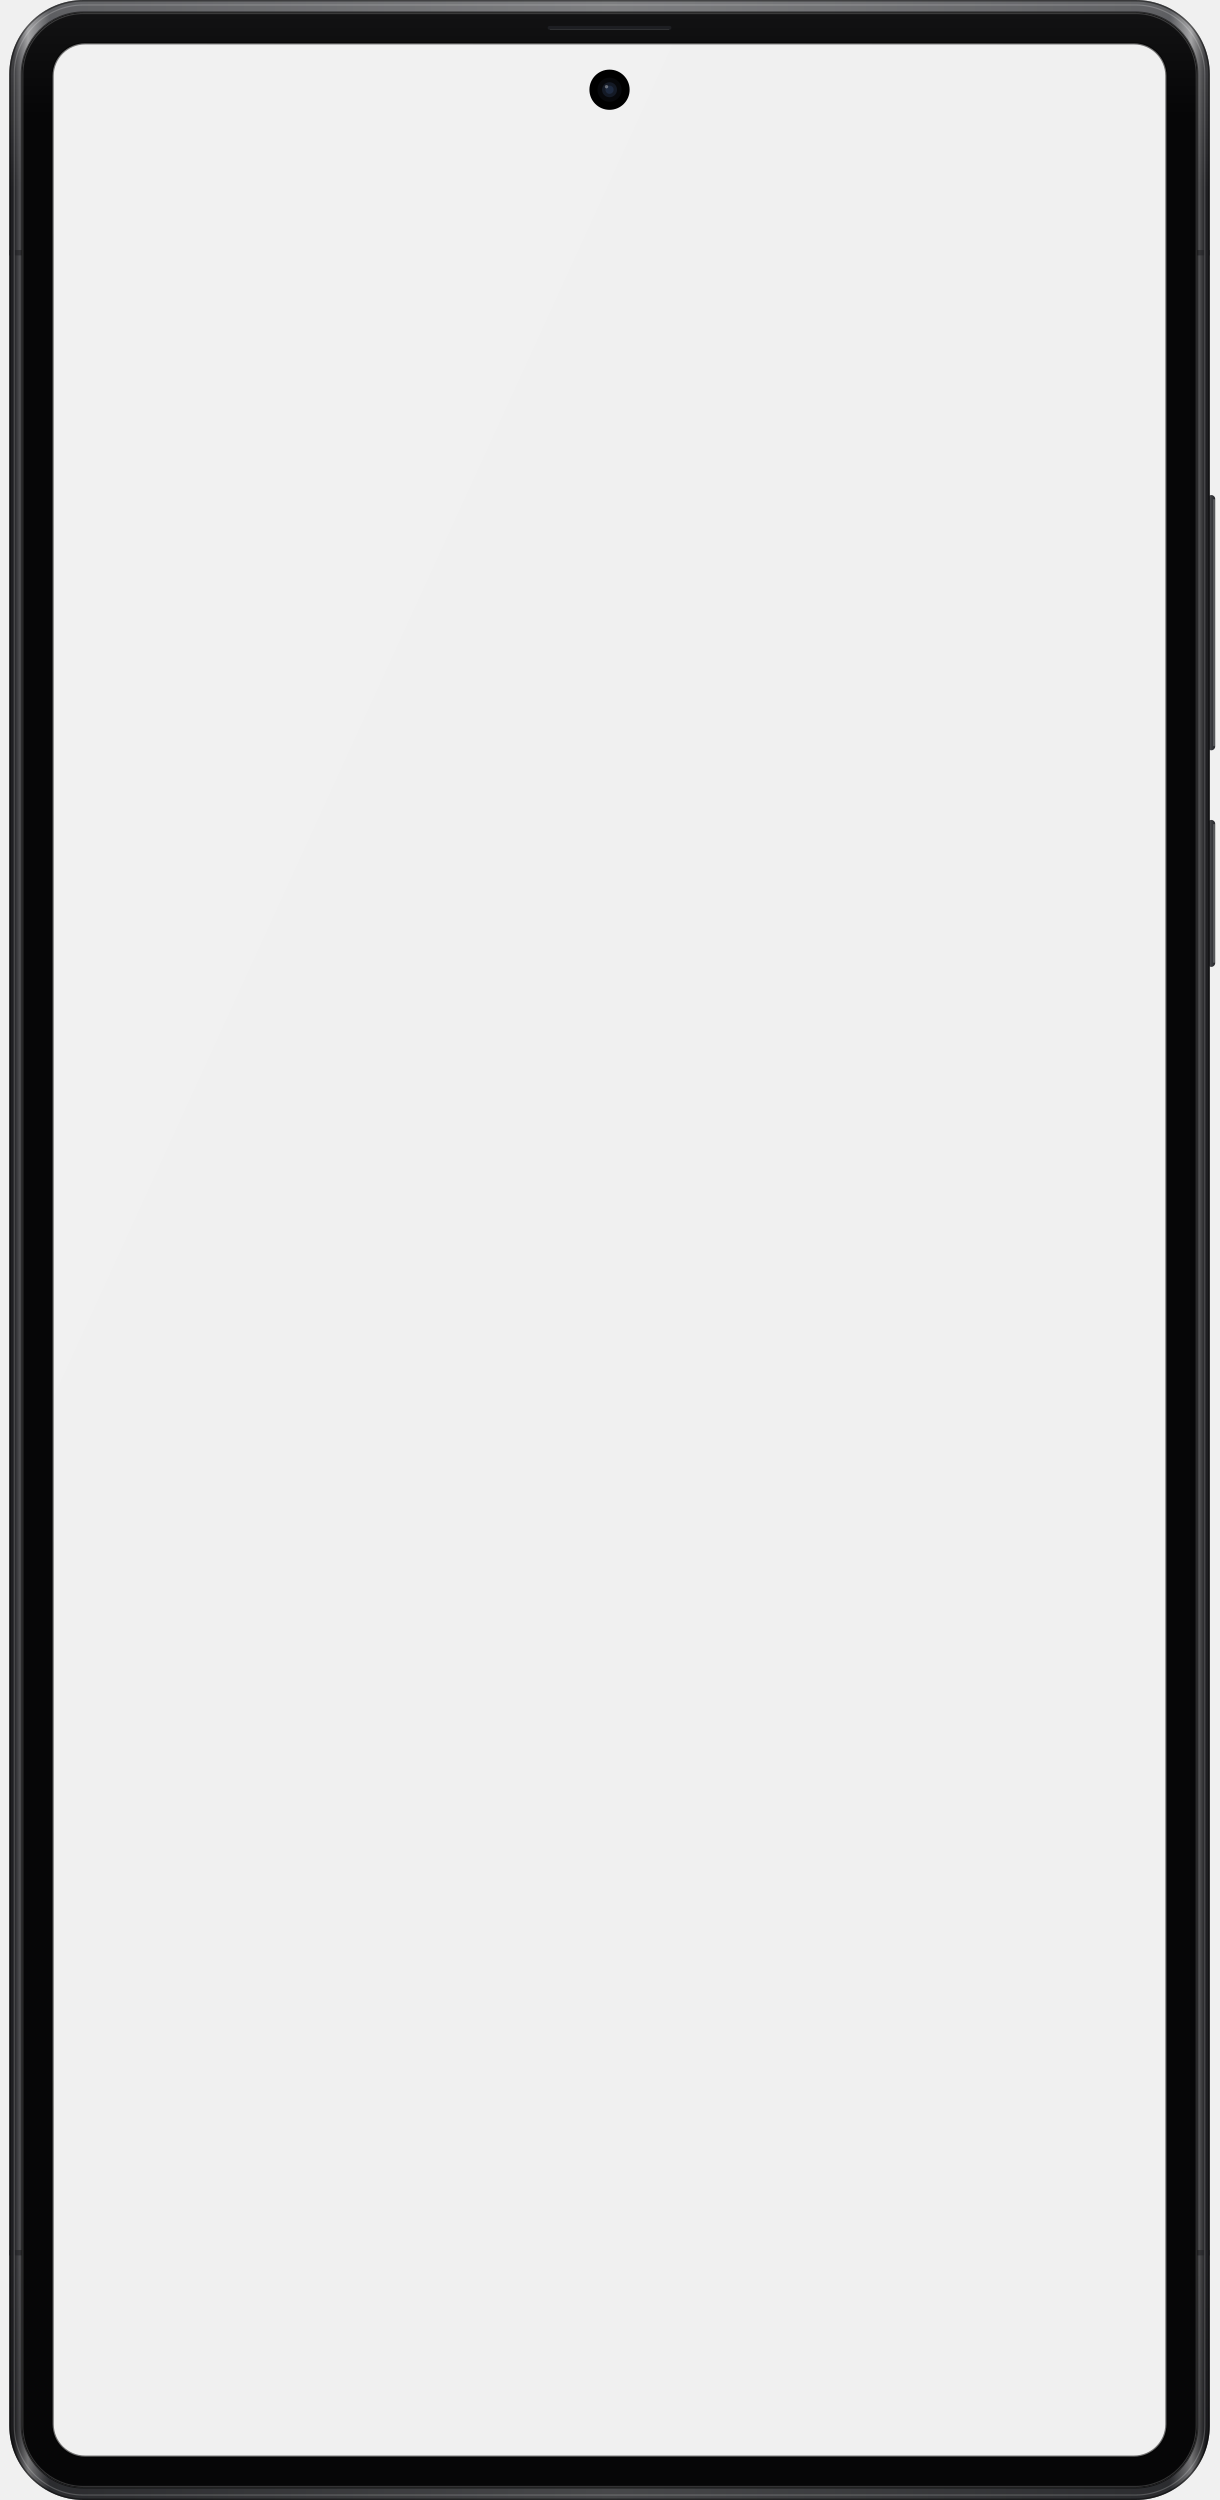
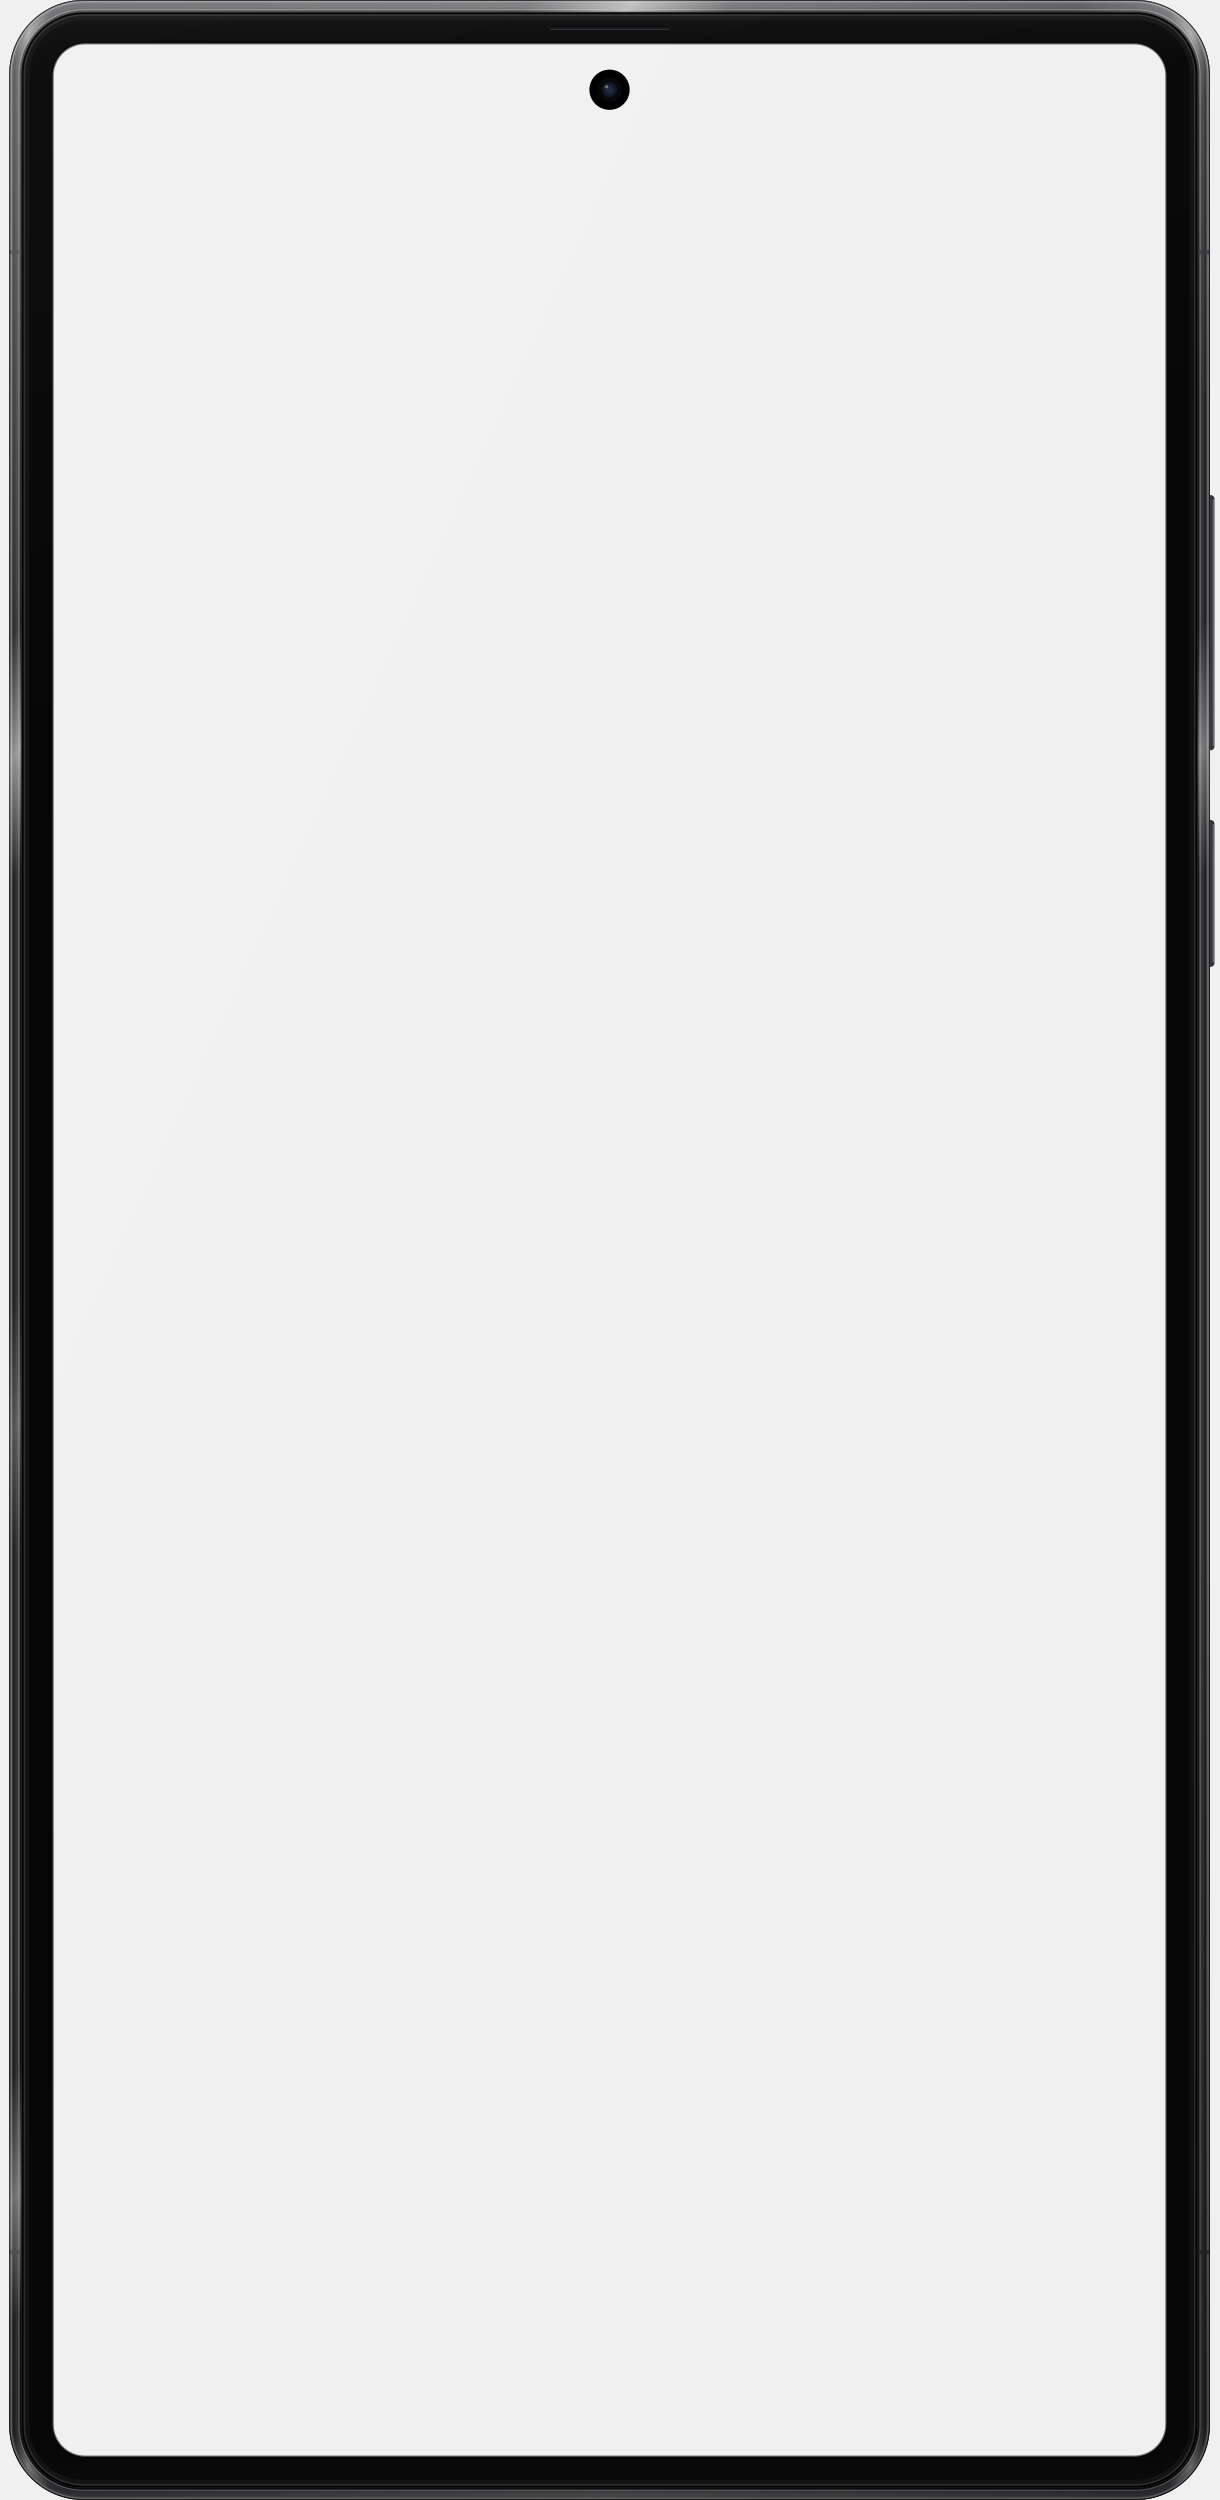
<svg xmlns="http://www.w3.org/2000/svg" width="1576" height="3232" viewBox="0 0 1576 3232">
  <defs>
    <linearGradient id="metal" x1="0" y1="0" x2="1" y2="0">
      <stop offset="0" stop-color="#1f1f22" />
      <stop offset="0.012" stop-color="#929294" />
      <stop offset="0.03" stop-color="#38393d" />
      <stop offset="0.5" stop-color="#5c5d60" />
      <stop offset="0.97" stop-color="#38393d" />
      <stop offset="0.988" stop-color="#929294" />
      <stop offset="1" stop-color="#1f1f22" />
    </linearGradient>
-     <linearGradient id="sheen" x1="0" y1="0" x2="0" y2="1">
-       <stop offset="0" stop-color="#ffffff" stop-opacity="0.22" />
-       <stop offset="0.08" stop-color="#ffffff" stop-opacity="0" />
-       <stop offset="0.9" stop-color="#000000" stop-opacity="0" />
-       <stop offset="1" stop-color="#000000" stop-opacity="0.25" />
+     <linearGradient id="keylight" gradientUnits="userSpaceOnUse" x1="0" y1="0" x2="945.6" y2="3232">
+       <stop offset="0" stop-color="#fff" stop-opacity="0.32" />
+       <stop offset="0.28" stop-color="#fff" stop-opacity="0" />
+       <stop offset="0.7" stop-color="#000" stop-opacity="0" />
+       <stop offset="1" stop-color="#000" stop-opacity="0.28" />
+     </linearGradient>
+     <linearGradient id="streaks" gradientUnits="userSpaceOnUse" x1="0" y1="484.8" x2="1576" y2="1777.6">
+       <stop offset="0.11" stop-color="#fff" stop-opacity="0" />
+       <stop offset="0.16" stop-color="#fff" stop-opacity="0.5" />
+       <stop offset="0.21" stop-color="#fff" stop-opacity="0" />
+       <stop offset="0.38" stop-color="#fff" stop-opacity="0" />
+       <stop offset="0.43" stop-color="#fff" stop-opacity="0.22" />
+       <stop offset="0.48" stop-color="#fff" stop-opacity="0" />
+       <stop offset="0.69" stop-color="#fff" stop-opacity="0" />
+       <stop offset="0.74" stop-color="#fff" stop-opacity="0.35" />
+       <stop offset="0.79" stop-color="#fff" stop-opacity="0" />
    </linearGradient>
    <linearGradient id="glare" x1="0" y1="0" x2="1" y2="1">
      <stop offset="0" stop-color="#ffffff" stop-opacity="0.07" />
      <stop offset="0.42" stop-color="#ffffff" stop-opacity="0.015" />
      <stop offset="0.43" stop-color="#ffffff" stop-opacity="0" />
      <stop offset="1" stop-color="#ffffff" stop-opacity="0" />
    </linearGradient>
-     <linearGradient id="btn1561640" x1="0" y1="0" x2="1" y2="0">
+     <linearGradient id="btn1560640" x1="0" y1="0" x2="1" y2="0">
      <stop offset="0" stop-color="#606164" />
      <stop offset="0.55" stop-color="#38393d" />
      <stop offset="1" stop-color="#27282b" />
    </linearGradient>
-     <linearGradient id="btn15611060" x1="0" y1="0" x2="1" y2="0">
+     <linearGradient id="btn15601060" x1="0" y1="0" x2="1" y2="0">
      <stop offset="0" stop-color="#606164" />
      <stop offset="0.55" stop-color="#38393d" />
      <stop offset="1" stop-color="#27282b" />
    </linearGradient>
    <linearGradient id="glassdepth" x1="0" y1="0" x2="0" y2="1">
-       <stop offset="0" stop-color="#151516" />
-       <stop offset="0.05" stop-color="#060607" />
-       <stop offset="1" stop-color="#060607" />
+       <stop offset="0" stop-color="#121213" />
+       <stop offset="0.025" stop-color="#060607" />
+       <stop offset="0.97" stop-color="#060607" />
+       <stop offset="1" stop-color="#0d0d0e" />
    </linearGradient>
  </defs>
-   <path fill="url(#btn1561640)" d="M1566,640H1566A5,5 0 0 1 1571,645V965A5,5 0 0 1 1566,970H1566A5,5 0 0 1 1561,965V645A5,5 0 0 1 1566,640Z" />
-   <path stroke="#ffffff" stroke-opacity="0.35" stroke-width="1.5" stroke-linecap="round" d="M1569.5,646 V964" />
-   <path fill="url(#btn15611060)" d="M1566,1060H1566A5,5 0 0 1 1571,1065V1245A5,5 0 0 1 1566,1250H1566A5,5 0 0 1 1561,1245V1065A5,5 0 0 1 1566,1060Z" />
-   <path stroke="#ffffff" stroke-opacity="0.35" stroke-width="1.5" stroke-linecap="round" d="M1569.5,1066 V1244" />
+   <path fill="url(#btn1560640)" d="M1565,640H1565A5,5 0 0 1 1570,645V965A5,5 0 0 1 1565,970H1565A5,5 0 0 1 1560,965V645A5,5 0 0 1 1565,640Z" />
+   <path stroke="#ffffff" stroke-opacity="0.35" stroke-width="1.5" stroke-linecap="round" d="M1568.5,646 V964" />
+   <path fill="url(#btn15601060)" d="M1565,1060H1565A5,5 0 0 1 1570,1065V1245A5,5 0 0 1 1565,1250H1565A5,5 0 0 1 1560,1245V1065A5,5 0 0 1 1565,1060Z" />
+   <path stroke="#ffffff" stroke-opacity="0.35" stroke-width="1.5" stroke-linecap="round" d="M1568.5,1066 V1244" />
  <path fill-rule="evenodd" fill="url(#metal)" d="M108,0H1468A96,96 0 0 1 1564,96V3136A96,96 0 0 1 1468,3232H108A96,96 0 0 1 12,3136V96A96,96 0 0 1 108,0ZM108,16H1468A80,80 0 0 1 1548,96V3136A80,80 0 0 1 1468,3216H108A80,80 0 0 1 28,3136V96A80,80 0 0 1 108,16Z" />
-   <path fill-rule="evenodd" fill="url(#sheen)" d="M108,0H1468A96,96 0 0 1 1564,96V3136A96,96 0 0 1 1468,3232H108A96,96 0 0 1 12,3136V96A96,96 0 0 1 108,0ZM108,16H1468A80,80 0 0 1 1548,96V3136A80,80 0 0 1 1468,3216H108A80,80 0 0 1 28,3136V96A80,80 0 0 1 108,16Z" />
-   <rect x="12" y="323.2" width="16" height="7" fill="#1f1f22" opacity="0.55" />
-   <rect x="1548" y="323.2" width="16" height="7" fill="#1f1f22" opacity="0.55" />
-   <rect x="12" y="2908.8" width="16" height="7" fill="#1f1f22" opacity="0.55" />
-   <rect x="1548" y="2908.8" width="16" height="7" fill="#1f1f22" opacity="0.55" />
-   <path fill="none" stroke="#000" stroke-opacity="0.45" stroke-width="2" d="M108,1H1468A95,95 0 0 1 1563,96V3136A95,95 0 0 1 1468,3231H108A95,95 0 0 1 13,3136V96A95,95 0 0 1 108,1Z" />
-   <path fill="none" stroke="#ffffff" stroke-opacity="0.2" stroke-width="1.5" d="M108,6.4H1468A89.6,89.6 0 0 1 1557.6,96V3136A89.6,89.6 0 0 1 1468,3225.6H108A89.6,89.6 0 0 1 18.4,3136V96A89.6,89.6 0 0 1 108,6.4Z" />
+   <path fill="none" stroke="#1f1f22" stroke-opacity="0.9" stroke-width="1.12" d="M108,0.56H1468A95.44,95.44 0 0 1 1563.44,96V3136A95.44,95.44 0 0 1 1468,3231.44H108A95.44,95.44 0 0 1 12.56,3136V96A95.44,95.44 0 0 1 108,0.56Z" />
+   <path fill="none" stroke="#929294" stroke-opacity="0.85" stroke-width="2.08" d="M108,2.16H1468A93.84,93.84 0 0 1 1561.84,96V3136A93.84,93.84 0 0 1 1468,3229.84H108A93.84,93.84 0 0 1 14.16,3136V96A93.84,93.84 0 0 1 108,2.16Z" />
+   <path fill="none" stroke="#5c5d60" stroke-opacity="0.5" stroke-width="1.6" d="M108,4H1468A92,92 0 0 1 1560,96V3136A92,92 0 0 1 1468,3228H108A92,92 0 0 1 16,3136V96A92,92 0 0 1 108,4Z" />
+   <path fill="none" stroke="#1f1f22" stroke-opacity="0.22" stroke-width="1.92" d="M108,10.88H1468A85.12,85.12 0 0 1 1553.12,96V3136A85.12,85.12 0 0 1 1468,3221.12H108A85.12,85.12 0 0 1 22.88,3136V96A85.12,85.12 0 0 1 108,10.88Z" />
+   <path fill="none" stroke="#929294" stroke-opacity="0.55" stroke-width="1.6" d="M108,12.64H1468A83.36,83.36 0 0 1 1551.36,96V3136A83.36,83.36 0 0 1 1468,3219.36H108A83.36,83.36 0 0 1 24.64,3136V96A83.36,83.36 0 0 1 108,12.64Z" />
+   <path fill="none" stroke="#050506" stroke-opacity="0.85" stroke-width="2.56" d="M108,14.72H1468A81.28,81.28 0 0 1 1549.28,96V3136A81.28,81.28 0 0 1 1468,3217.28H108A81.28,81.28 0 0 1 26.72,3136V96A81.28,81.28 0 0 1 108,14.72Z" />
+   <rect x="12" y="323.2" width="16" height="6" fill="#2a2b2e" opacity="0.7" />
+   <rect x="1548" y="323.2" width="16" height="6" fill="#2a2b2e" opacity="0.7" />
+   <rect x="12" y="2908.8" width="16" height="6" fill="#2a2b2e" opacity="0.7" />
+   <rect x="1548" y="2908.8" width="16" height="6" fill="#2a2b2e" opacity="0.7" />
+   <path fill-rule="evenodd" fill="url(#keylight)" d="M108,0H1468A96,96 0 0 1 1564,96V3136A96,96 0 0 1 1468,3232H108A96,96 0 0 1 12,3136V96A96,96 0 0 1 108,0ZM108,16H1468A80,80 0 0 1 1548,96V3136A80,80 0 0 1 1468,3216H108A80,80 0 0 1 28,3136V96A80,80 0 0 1 108,16Z" />
+   <path fill-rule="evenodd" fill="url(#streaks)" d="M108,0H1468A96,96 0 0 1 1564,96V3136A96,96 0 0 1 1468,3232H108A96,96 0 0 1 12,3136V96A96,96 0 0 1 108,0ZM108,16H1468A80,80 0 0 1 1548,96V3136A80,80 0 0 1 1468,3216H108A80,80 0 0 1 28,3136V96A80,80 0 0 1 108,16Z" />
+   <path fill="none" stroke="#000" stroke-opacity="0.5" stroke-width="1.5" d="M108,0.75H1468A95.25,95.25 0 0 1 1563.25,96V3136A95.25,95.25 0 0 1 1468,3231.25H108A95.25,95.25 0 0 1 12.75,3136V96A95.25,95.25 0 0 1 108,0.75Z" />
  <path fill-rule="evenodd" fill="url(#glassdepth)" d="M108,16H1468A80,80 0 0 1 1548,96V3136A80,80 0 0 1 1468,3216H108A80,80 0 0 1 28,3136V96A80,80 0 0 1 108,16ZM110,56H1466A42,42 0 0 1 1508,98V3134A42,42 0 0 1 1466,3176H110A42,42 0 0 1 68,3134V98A42,42 0 0 1 110,56Z" />
-   <path fill="none" stroke="#000" stroke-opacity="0.55" stroke-width="2.5" d="M108,16H1468A80,80 0 0 1 1548,96V3136A80,80 0 0 1 1468,3216H108A80,80 0 0 1 28,3136V96A80,80 0 0 1 108,16Z" />
-   <path fill="none" stroke="#ffffff" stroke-opacity="0.18" stroke-width="1.5" d="M108,17.5H1468A78.5,78.5 0 0 1 1546.5,96V3136A78.5,78.5 0 0 1 1468,3214.5H108A78.5,78.5 0 0 1 29.5,3136V96A78.5,78.5 0 0 1 108,17.5Z" />
+   <path fill="none" stroke="#000000" stroke-opacity="0.9" stroke-width="2.5" d="M108,17.25H1468A78.75,78.75 0 0 1 1546.75,96V3136A78.75,78.75 0 0 1 1468,3214.75H108A78.75,78.75 0 0 1 29.25,3136V96A78.75,78.75 0 0 1 108,17.25Z" />
+   <path fill="none" stroke="#ffffff" stroke-opacity="0.16" stroke-width="2" d="M108,19.5H1468A76.5,76.5 0 0 1 1544.5,96V3136A76.5,76.5 0 0 1 1468,3212.5H108A76.5,76.5 0 0 1 31.5,3136V96A76.5,76.5 0 0 1 108,19.5Z" />
+   <path fill="none" stroke="#ffffff" stroke-opacity="0.04" stroke-width="5.5" d="M108,23.25H1468A72.75,72.75 0 0 1 1540.75,96V3136A72.75,72.75 0 0 1 1468,3208.75H108A72.75,72.75 0 0 1 35.25,3136V96A72.75,72.75 0 0 1 108,23.25Z" />
+   <path fill-rule="evenodd" fill="url(#keylight)" opacity="0.12" d="M108,16H1468A80,80 0 0 1 1548,96V3136A80,80 0 0 1 1468,3216H108A80,80 0 0 1 28,3136V96A80,80 0 0 1 108,16ZM110,56H1466A42,42 0 0 1 1508,98V3134A42,42 0 0 1 1466,3176H110A42,42 0 0 1 68,3134V98A42,42 0 0 1 110,56Z" />
  <path fill="none" stroke="#000" stroke-opacity="0.55" stroke-width="3" d="M110,56H1466A42,42 0 0 1 1508,98V3134A42,42 0 0 1 1466,3176H110A42,42 0 0 1 68,3134V98A42,42 0 0 1 110,56Z" />
  <path fill="url(#glare)" d="M110,56H1466A42,42 0 0 1 1508,98V3134A42,42 0 0 1 1466,3176H110A42,42 0 0 1 68,3134V98A42,42 0 0 1 110,56Z" />
-   <path fill="#1d1e22" d="M710.5,33.5H865.5A2.5,2.5 0 0 1 868,36V36A2.5,2.5 0 0 1 865.5,38.5H710.5A2.5,2.5 0 0 1 708,36V36A2.5,2.5 0 0 1 710.5,33.5Z" />
-   <path stroke="#ffffff" stroke-opacity="0.12" stroke-width="1" d="M711,38 H865" />
+   <path fill="#17181b" d="M710.5,33.5H865.5A2.5,2.5 0 0 1 868,36V36A2.5,2.5 0 0 1 865.5,38.5H710.5A2.5,2.5 0 0 1 708,36V36A2.5,2.5 0 0 1 710.5,33.5Z" />
+   <path stroke="#000" stroke-opacity="0.6" stroke-width="1" d="M711,34.25 H865" />
+   <path stroke="#ffffff" stroke-opacity="0.16" stroke-width="1" d="M711,38.1 H865" />
  <circle cx="788" cy="116" r="26" fill="#000" />
  <circle cx="788" cy="116" r="15.6" fill="#07080b" />
  <circle cx="788" cy="116" r="9.67" fill="#141a26" />
  <circle cx="788" cy="116" r="5.3" fill="#1e2a40" />
  <circle cx="784.1" cy="112.1" r="2.18" fill="#ffffff" fill-opacity="0.35" />
</svg>
